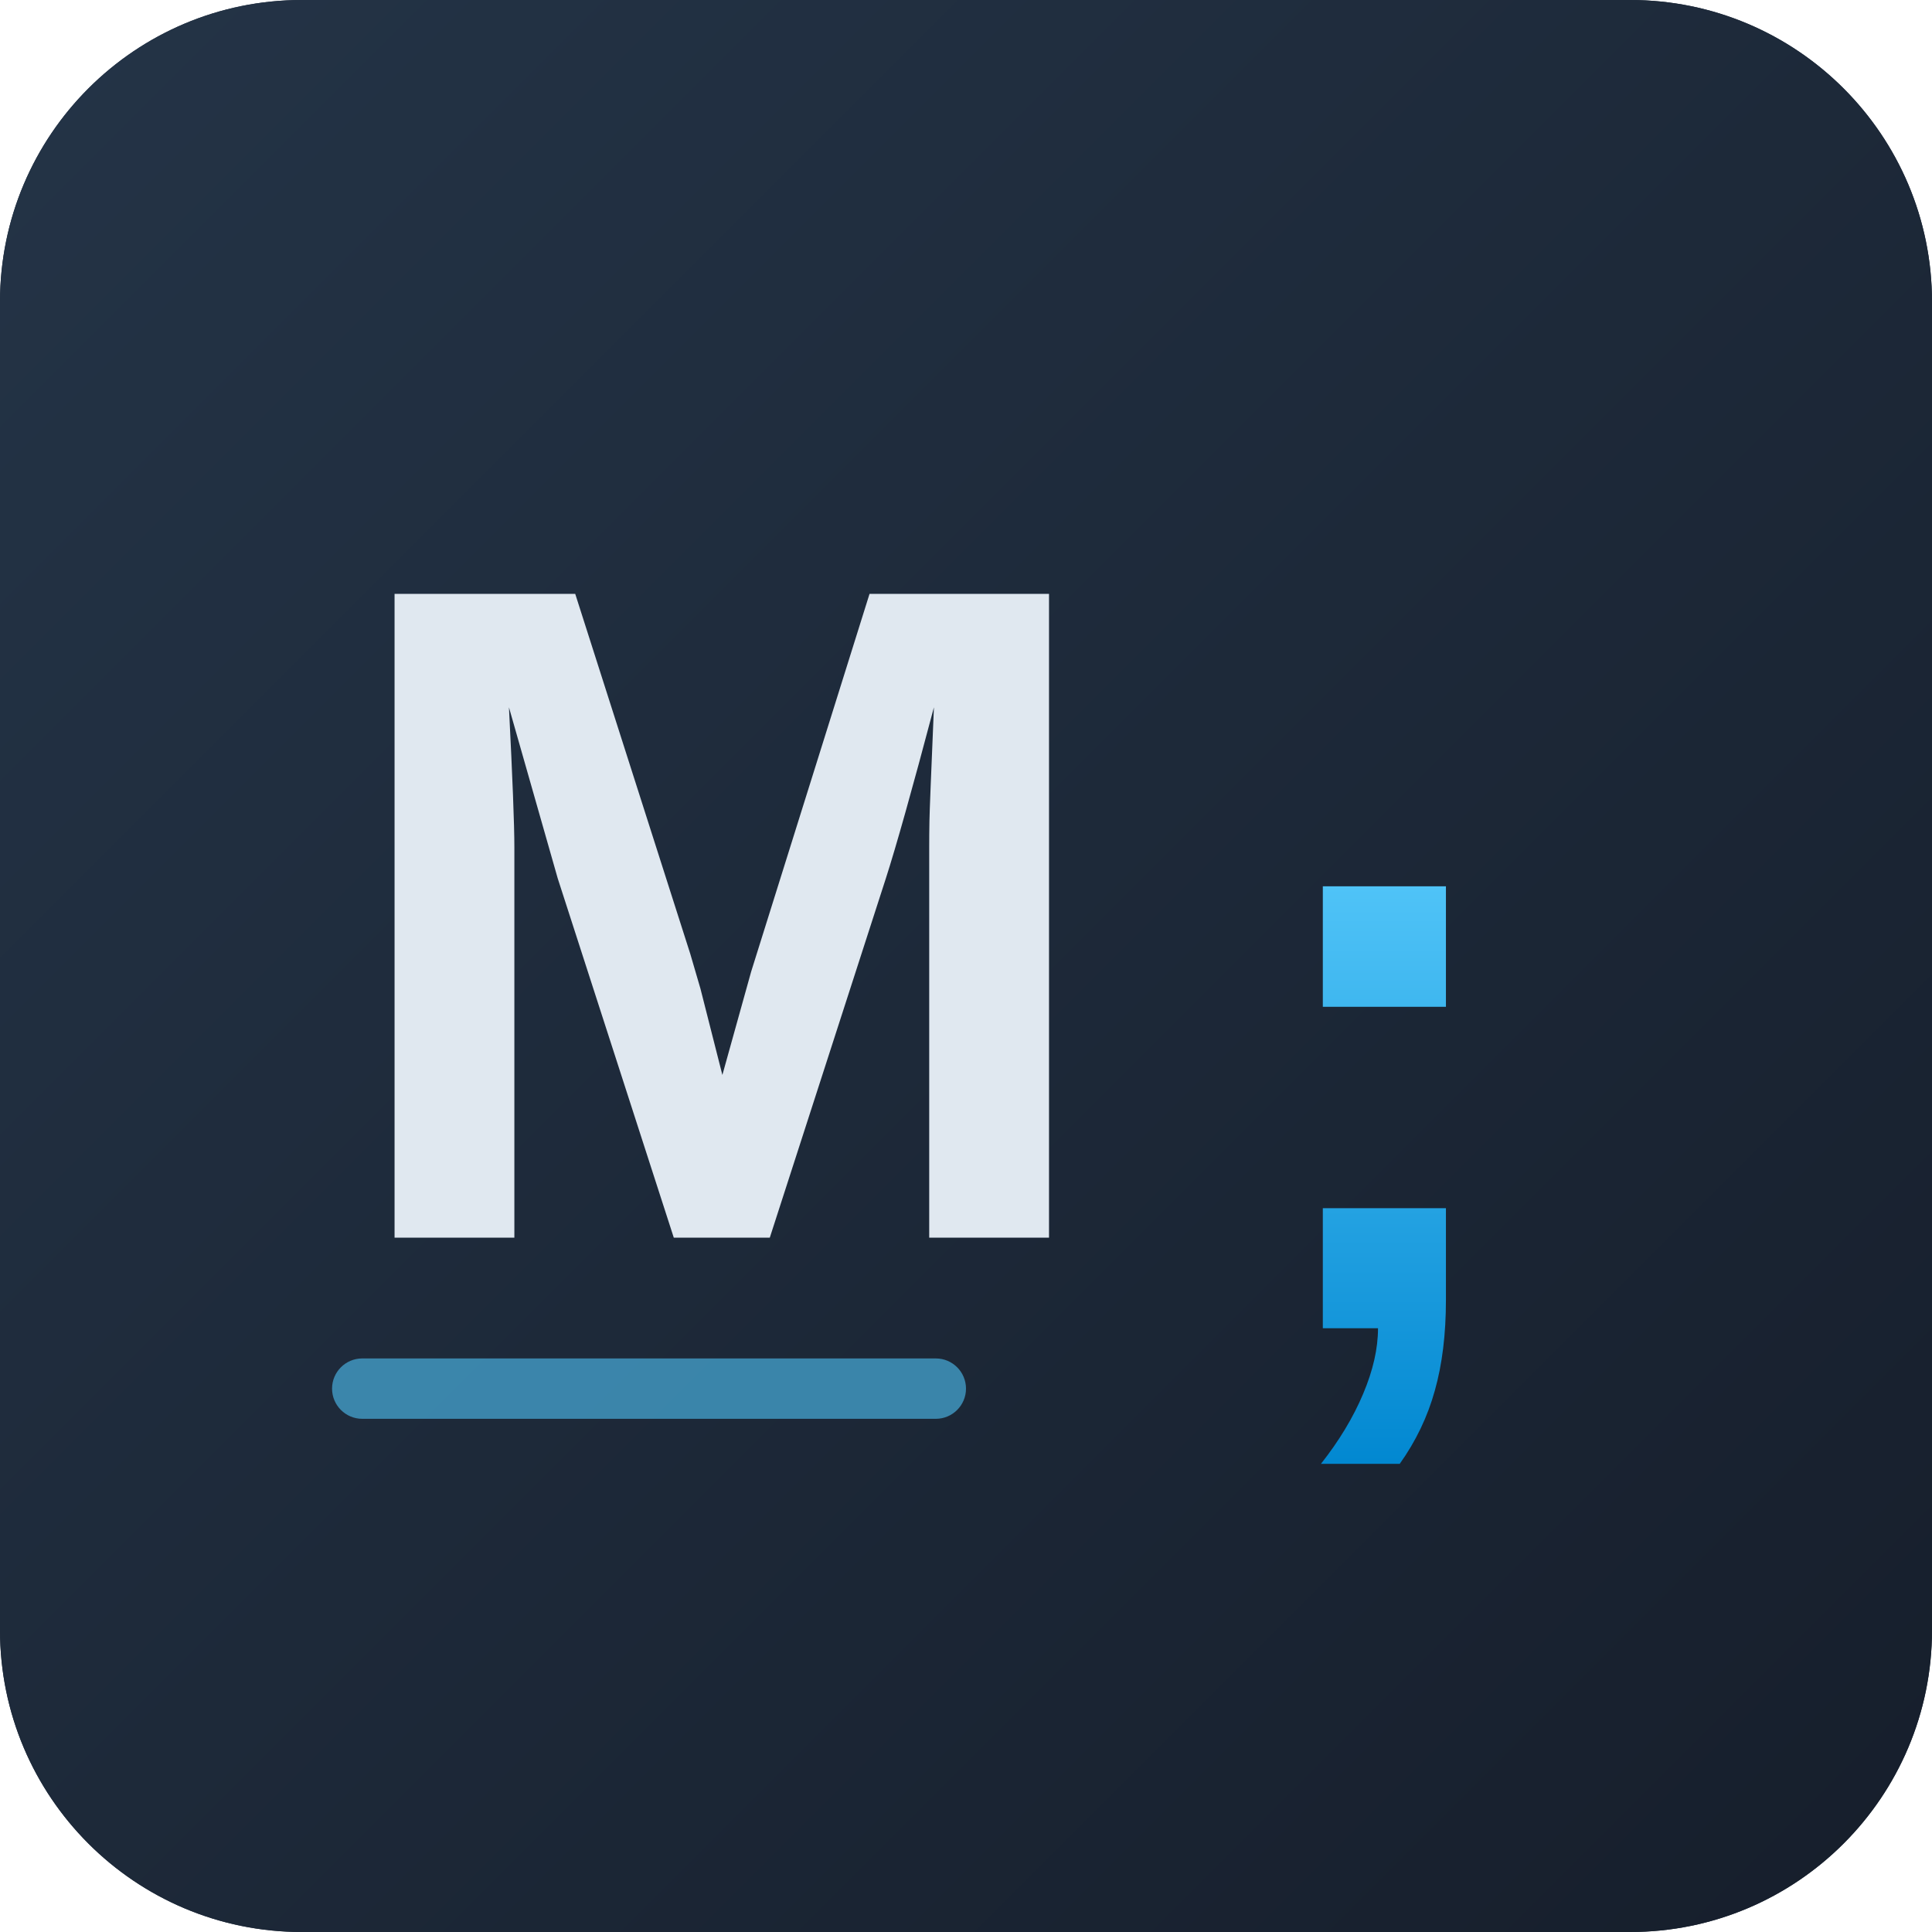
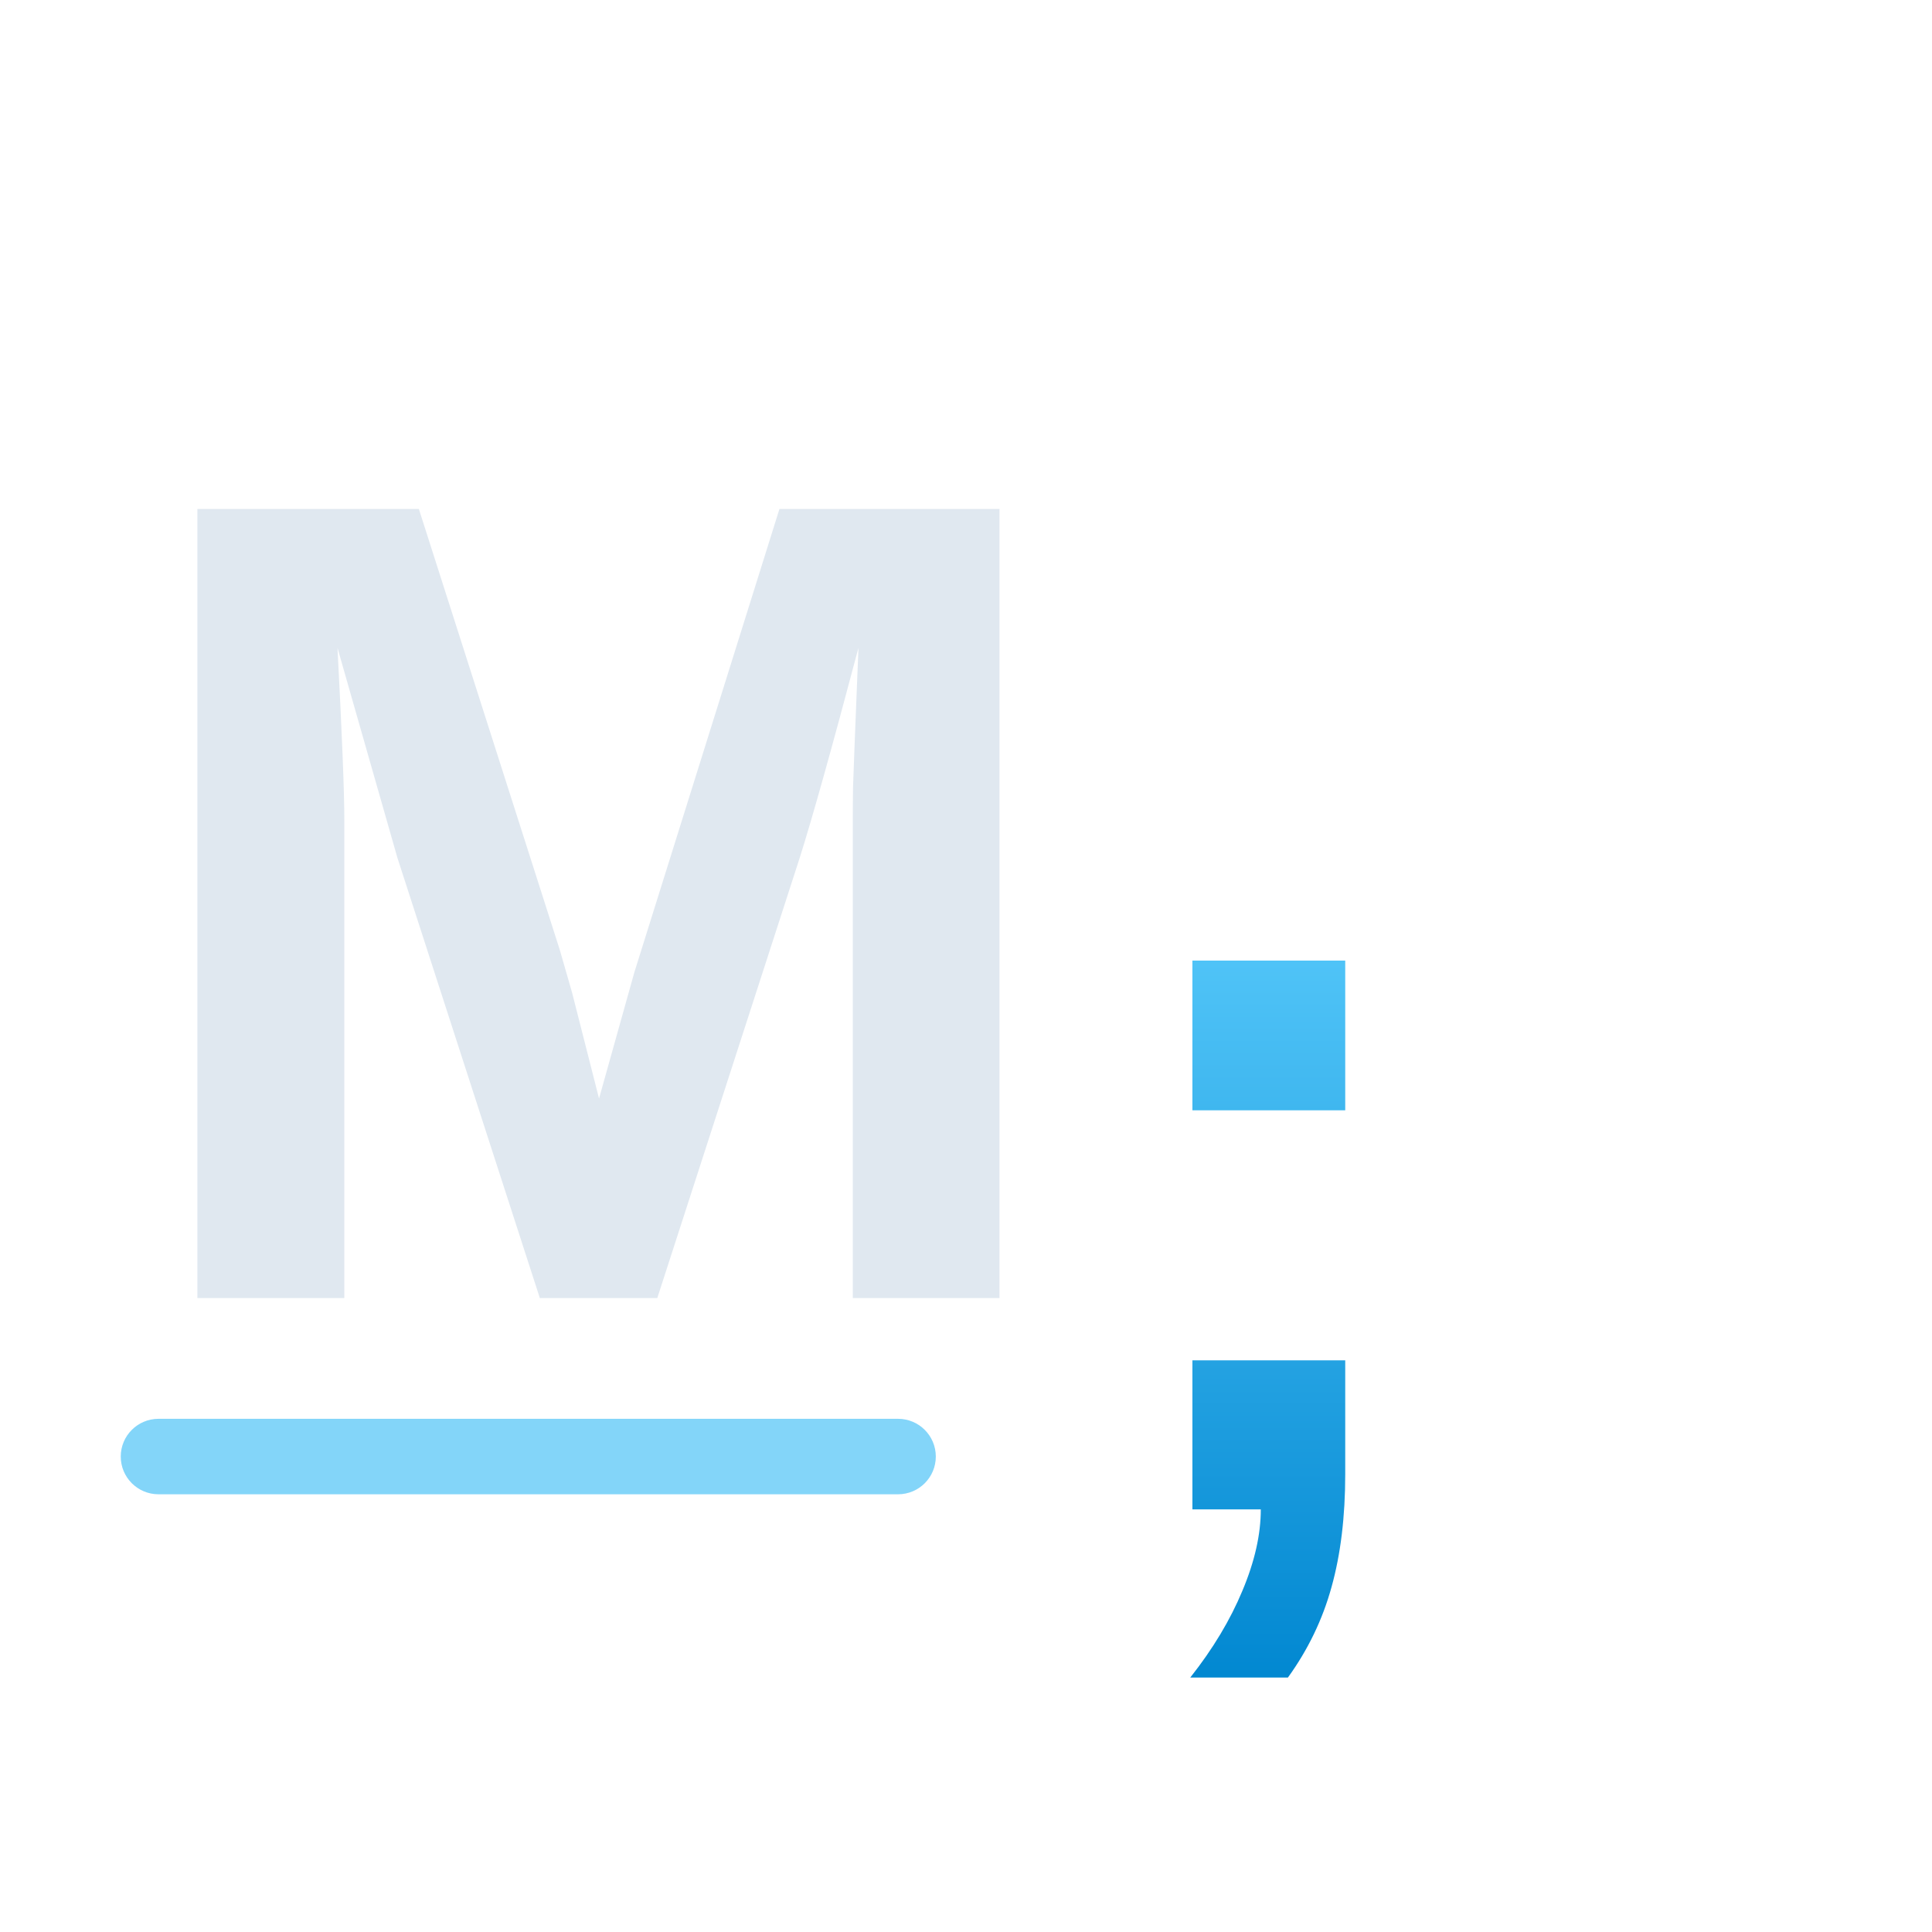
<svg xmlns="http://www.w3.org/2000/svg" viewBox="0 0 128 128" width="128" height="128">
-   <rect width="128" height="128" rx="20" ry="20" fill="#1e2a3a" />
  <defs>
-     <linearGradient id="bg-grad" x1="0" y1="0" x2="1" y2="1">
-       <stop offset="0%" stop-color="#243447" />
-       <stop offset="100%" stop-color="#161e2b" />
-     </linearGradient>
    <linearGradient id="accent-grad" x1="0" y1="0" x2="0" y2="1">
      <stop offset="0%" stop-color="#4fc3f7" />
      <stop offset="100%" stop-color="#0288d1" />
    </linearGradient>
  </defs>
-   <rect width="128" height="128" rx="20" ry="20" fill="url(#bg-grad)" />
-   <text x="22" y="82" font-family="'Segoe UI', 'SF Pro Display', 'Helvetica Neue', Arial, sans-serif" font-weight="700" font-size="62" fill="#e0e8f0" letter-spacing="-2">M</text>
-   <text x="82" y="88" font-family="'Segoe UI', 'SF Pro Display', 'Helvetica Neue', Arial, sans-serif" font-weight="700" font-size="58" fill="url(#accent-grad)">;</text>
-   <rect x="22" y="90" width="42" height="4" rx="2" fill="#4fc3f7" opacity="0.6" />
+   <text x="8" y="86" font-family="'Segoe UI', 'SF Pro Display', 'Helvetica Neue', Arial, sans-serif" font-weight="700" font-size="76" fill="#e0e8f0" letter-spacing="-2">M</text>
+   <text x="72" y="100" font-family="'Segoe UI', 'SF Pro Display', 'Helvetica Neue', Arial, sans-serif" font-weight="700" font-size="72" fill="url(#accent-grad)">;</text>
+   <rect x="8" y="94" width="54" height="5" rx="2.5" fill="#4fc3f7" opacity="0.7" />
</svg>
